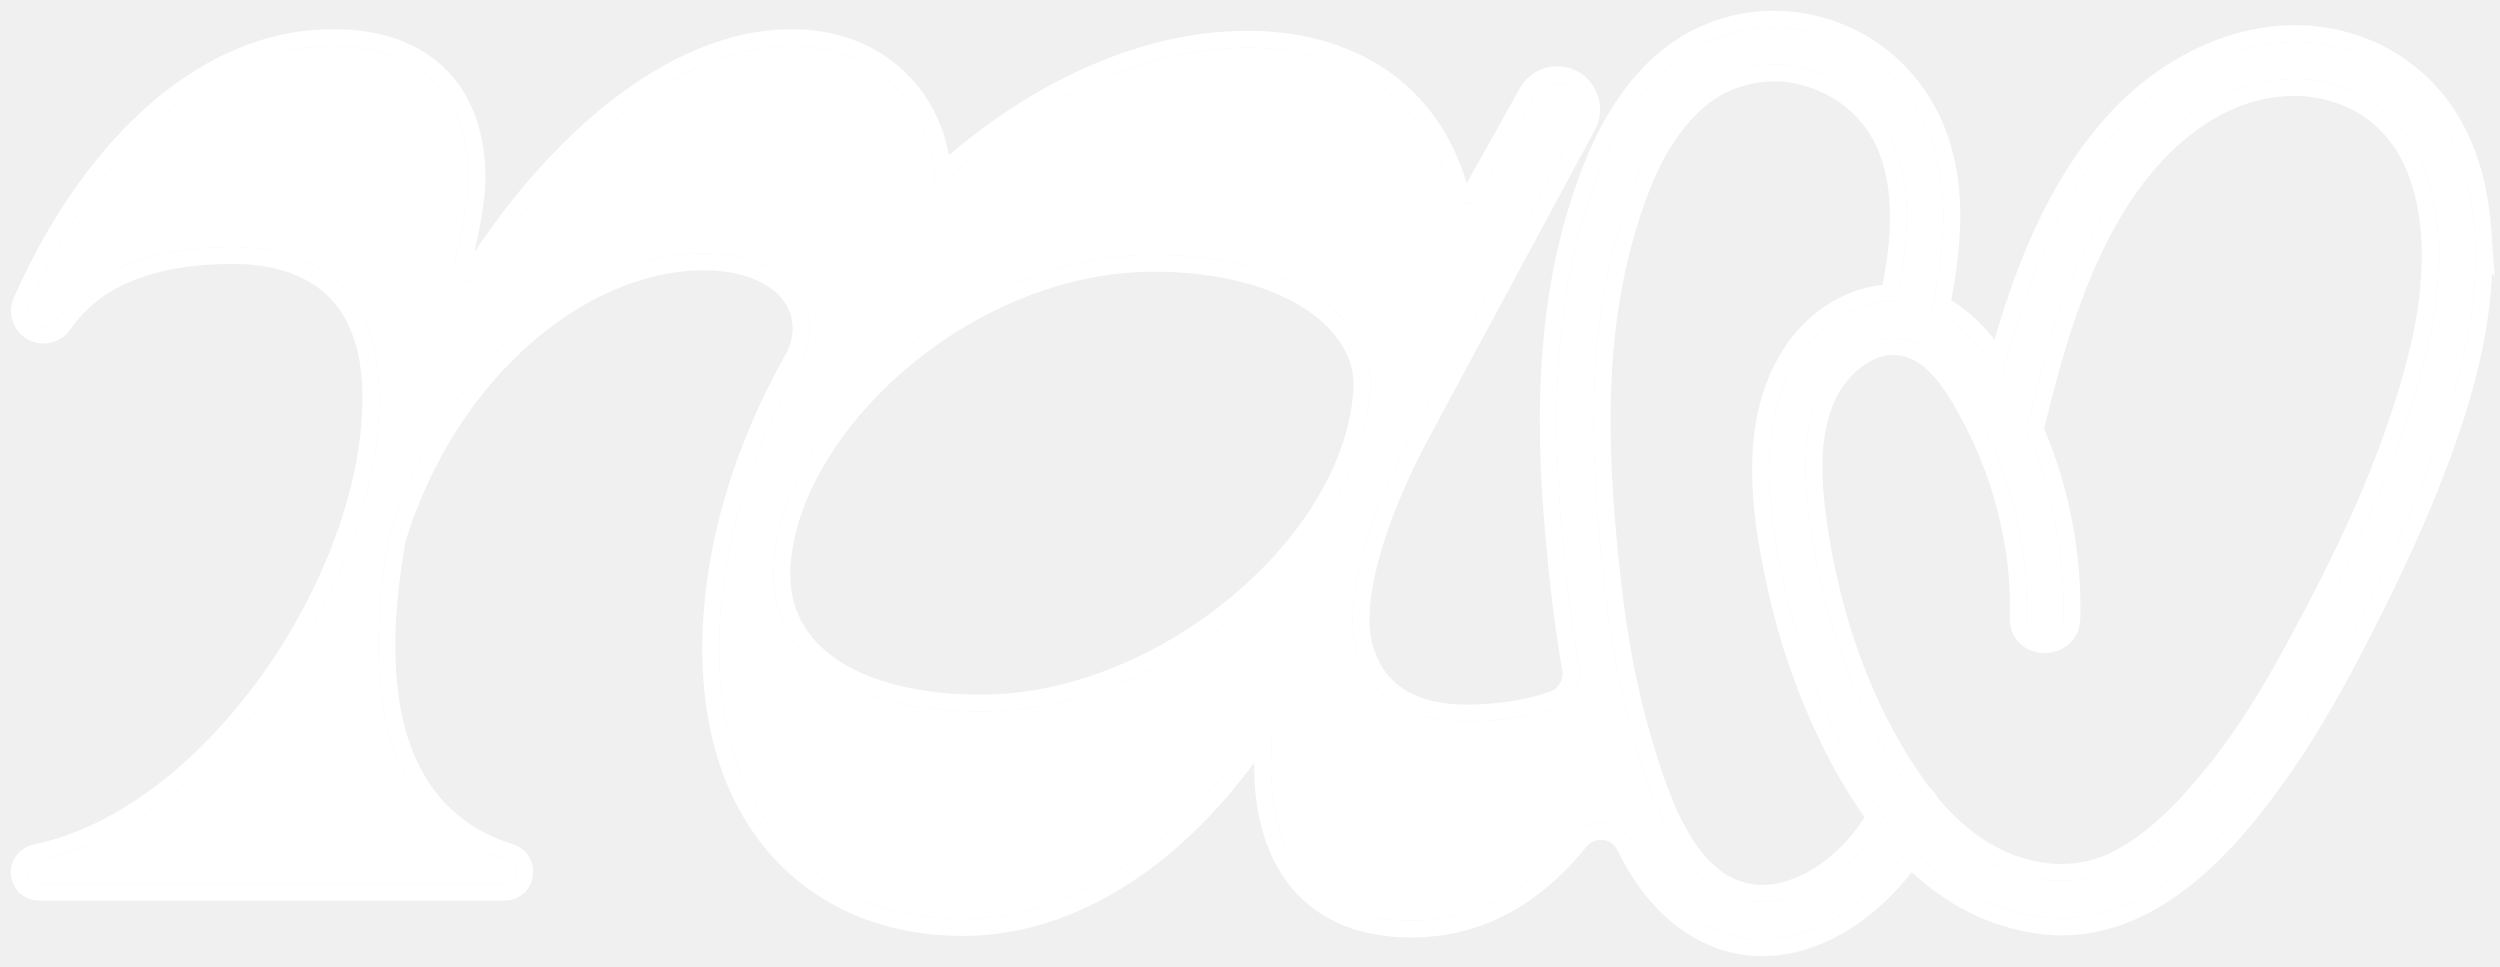
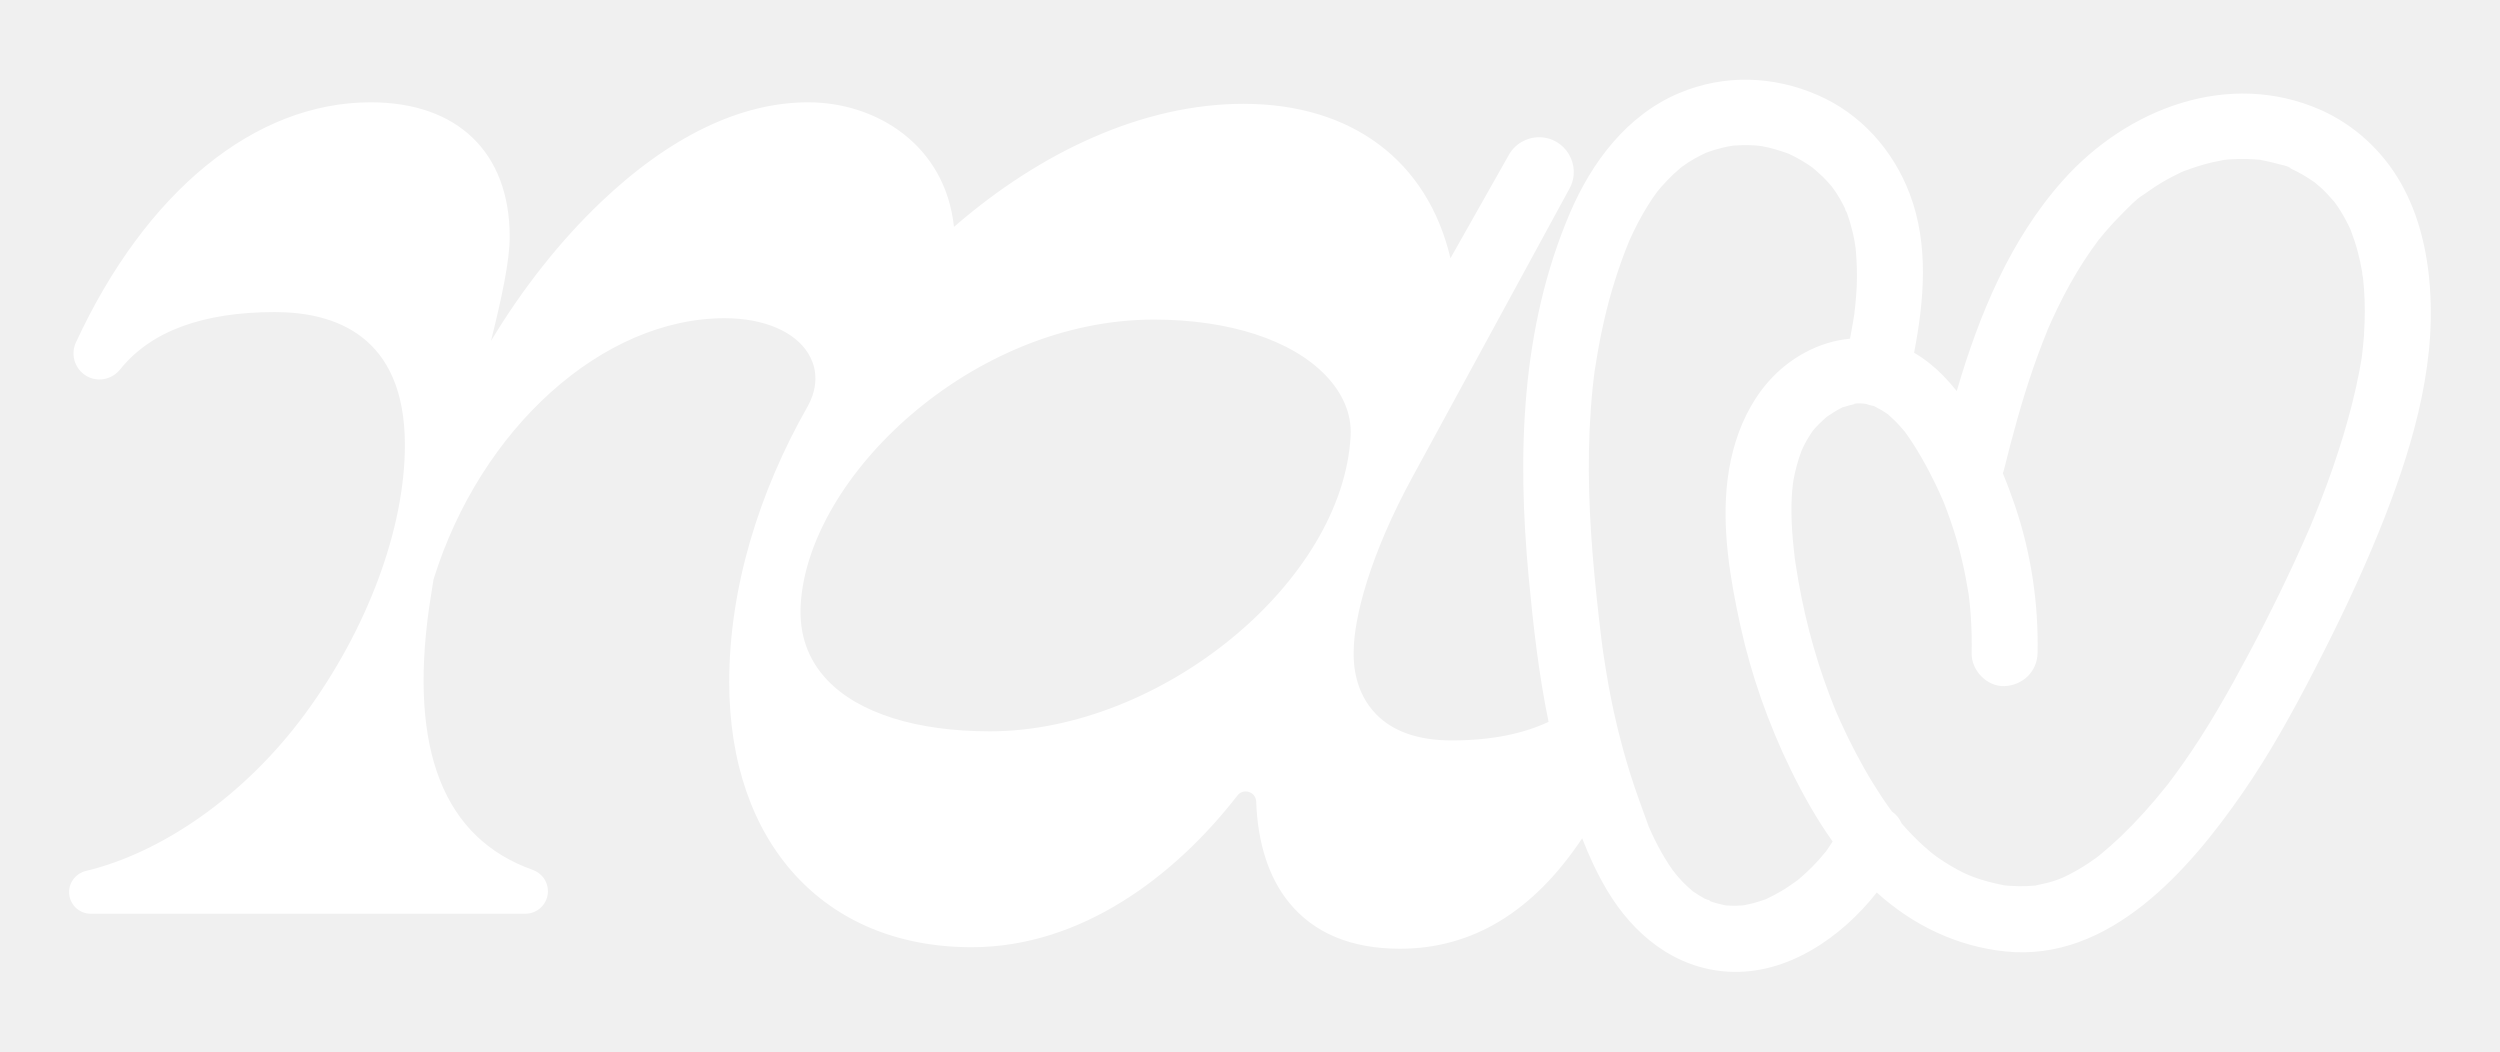
- <svg xmlns="http://www.w3.org/2000/svg" width="181" height="70" viewBox="0 0 181 70" fill="none">
-   <mask id="path-1-outside-1_323_287" maskUnits="userSpaceOnUse" x="0" y="0" width="181" height="70" fill="black">
-     <rect fill="white" width="181" height="70" />
-     <path d="M179.167 16.837C178.981 14.233 178.397 11.628 177.111 9.343C175.825 7.058 173.832 5.224 171.446 4.162C164.95 1.279 157.8 4.301 153.325 9.371C149.276 13.955 147.007 19.852 145.357 25.693C145.192 26.283 145.034 26.881 144.876 27.478C144.209 26.339 143.453 25.248 142.538 24.311C141.775 23.526 140.882 22.845 139.885 22.394C140.737 18.296 141.246 13.899 139.747 9.913C138.599 6.843 136.282 4.329 133.292 3.03C130.26 1.71 126.857 1.634 123.812 2.946C120.106 4.537 117.645 7.975 116.105 11.621C112.455 20.262 112.276 29.777 113.129 38.993C113.417 42.105 113.761 45.224 114.311 48.3C114.538 49.544 113.837 50.78 112.661 51.211C110.592 51.961 108.316 52.232 106.117 52.232C99.544 52.232 97.826 47.807 97.936 44.668C97.936 41.758 99.317 36.75 102.542 30.812L114.394 8.829C115.074 7.565 114.167 6.016 112.744 6.016C112.063 6.016 111.438 6.384 111.108 6.982L107.079 14.184C106.605 15.032 105.367 14.865 105.106 13.927C103.099 6.697 97.221 3.453 90.332 3.453C82.406 3.453 74.356 7.516 67.687 13.774C67.687 13.67 67.687 13.566 67.687 13.462C67.687 8.107 63.886 3.335 57.313 3.335C48.871 3.335 40.429 10.948 34.716 19.921C34.105 20.887 32.633 20.248 32.895 19.136C33.507 16.532 33.926 14.351 33.926 12.879C33.926 7.405 30.928 3.335 24.13 3.335C14.443 3.335 6.585 11.92 2.117 22.047C1.856 22.637 2.137 23.325 2.729 23.568C3.224 23.776 3.794 23.595 4.097 23.151C6.647 19.414 11.246 17.886 16.863 17.886C21.93 17.886 27.464 20.102 27.464 28.825C27.464 42.105 15.763 59.656 2.667 62.344C2.282 62.421 2 62.761 2 63.157C2 63.615 2.364 63.983 2.818 63.983H36.559C37.013 63.983 37.377 63.615 37.377 63.157V63.087C37.377 62.719 37.136 62.4 36.786 62.296C30.207 60.24 26.02 54.051 27.814 41.16C27.931 40.466 28.041 39.653 28.158 38.945C31.96 26.492 41.873 18.345 50.975 18.345C54.268 18.345 57.114 19.546 58.193 21.866C58.833 23.255 58.709 24.894 57.96 26.221C54.289 32.736 52.068 39.98 52.068 46.981C52.068 59.552 59.561 66.539 69.701 66.539C78.604 66.539 86.063 60.101 90.621 53.343C91.082 52.655 92.14 53.023 92.079 53.85C91.556 61.261 94.588 66.65 102.191 66.65C106.831 66.65 110.723 64.484 113.912 60.532C115.081 59.087 117.35 59.33 118.182 60.997C118.408 61.448 118.649 61.893 118.903 62.323C120.684 65.345 123.461 67.762 127.07 67.984C131.312 68.241 135.258 65.365 137.685 62.073C137.877 61.809 138.063 61.538 138.235 61.261C140.854 64.011 144.099 66.011 148.107 66.435C155.573 67.22 161.292 60.441 165.115 54.857C167.163 51.864 168.903 48.676 170.553 45.446C172.299 42.036 173.956 38.577 175.372 35.014C177.654 29.318 179.6 23.047 179.16 16.83L179.167 16.837ZM71.104 51.516C61.892 51.516 55.663 47.786 56.007 41.035C56.585 30.562 69.605 18.449 83.547 18.449C93.804 18.449 99.448 23.22 99.214 28.11C98.637 39.639 84.468 51.509 71.097 51.509L71.104 51.516ZM176.499 20.303C176.327 22.956 175.695 25.665 174.891 28.374C172.904 35.076 169.783 41.438 166.435 47.55C164.854 50.44 163.135 53.28 161.093 55.871C159.099 58.385 156.817 60.913 154.005 62.504C151.269 64.053 148.244 64.129 145.336 63.032C142.93 62.122 140.889 60.413 139.245 58.42C139.163 58.184 138.998 57.969 138.764 57.816C138.627 57.635 138.482 57.441 138.352 57.253C138.249 57.1 138.139 56.948 138.042 56.802C134.282 51.363 132.075 44.821 131.106 38.306C130.638 35.187 130.384 31.777 131.594 28.797C132.556 26.436 135.004 24.109 137.719 24.526C137.932 24.554 138.139 24.609 138.338 24.672C140.758 25.408 142.263 28.159 143.356 30.256C144.91 33.25 145.941 36.493 146.443 39.834C146.691 41.459 146.766 43.119 146.725 44.765C146.691 46.495 149.358 46.495 149.392 44.765C149.475 41.035 148.904 37.271 147.715 33.736C147.392 32.784 147.028 31.854 146.629 30.93C146.746 30.791 146.842 30.61 146.897 30.388C148.203 25.061 149.736 19.685 152.562 14.955C155.408 10.191 159.986 5.905 165.782 5.725C168.373 5.641 171.013 6.551 172.849 8.232C174.457 9.704 175.413 11.552 175.97 13.649C176.547 15.809 176.65 17.976 176.492 20.31L176.499 20.303ZM124.719 64.588C123.613 63.99 122.623 63.039 121.914 62.025C120.285 59.712 119.433 57.163 118.601 54.482C118.477 54.079 118.353 53.676 118.243 53.267C117.783 51.648 117.398 50.016 117.075 48.37C116.669 46.286 116.367 44.189 116.133 42.077C115.191 33.618 114.765 24.964 117.15 16.698C118.202 13.059 119.694 9.281 122.643 6.78C123.736 5.85 124.974 5.252 126.335 4.919C127.462 4.641 128.913 4.592 129.992 4.801C132.577 5.273 134.894 6.725 136.31 8.906C138.338 12.031 138.297 16.129 137.692 19.768C137.575 20.449 137.444 21.13 137.307 21.803C135.987 21.776 134.681 22.123 133.505 22.769C130.308 24.519 128.679 27.936 128.232 31.451C127.779 35.055 128.39 38.82 129.16 42.334C129.972 46.057 131.216 49.676 132.866 53.1C133.863 55.176 135.052 57.232 136.454 59.094C134.928 61.858 132.378 64.254 129.325 65.067C127.758 65.484 126.074 65.303 124.747 64.588H124.719Z" />
-   </mask>
-   <path d="M179.167 16.837C178.981 14.233 178.397 11.628 177.111 9.343C175.825 7.058 173.832 5.224 171.446 4.162C164.95 1.279 157.8 4.301 153.325 9.371C149.276 13.955 147.007 19.852 145.357 25.693C145.192 26.283 145.034 26.881 144.876 27.478C144.209 26.339 143.453 25.248 142.538 24.311C141.775 23.526 140.882 22.845 139.885 22.394C140.737 18.296 141.246 13.899 139.747 9.913C138.599 6.843 136.282 4.329 133.292 3.03C130.26 1.71 126.857 1.634 123.812 2.946C120.106 4.537 117.645 7.975 116.105 11.621C112.455 20.262 112.276 29.777 113.129 38.993C113.417 42.105 113.761 45.224 114.311 48.3C114.538 49.544 113.837 50.78 112.661 51.211C110.592 51.961 108.316 52.232 106.117 52.232C99.544 52.232 97.826 47.807 97.936 44.668C97.936 41.758 99.317 36.75 102.542 30.812L114.394 8.829C115.074 7.565 114.167 6.016 112.744 6.016C112.063 6.016 111.438 6.384 111.108 6.982L107.079 14.184C106.605 15.032 105.367 14.865 105.106 13.927C103.099 6.697 97.221 3.453 90.332 3.453C82.406 3.453 74.356 7.516 67.687 13.774C67.687 13.67 67.687 13.566 67.687 13.462C67.687 8.107 63.886 3.335 57.313 3.335C48.871 3.335 40.429 10.948 34.716 19.921C34.105 20.887 32.633 20.248 32.895 19.136C33.507 16.532 33.926 14.351 33.926 12.879C33.926 7.405 30.928 3.335 24.13 3.335C14.443 3.335 6.585 11.92 2.117 22.047C1.856 22.637 2.137 23.325 2.729 23.568C3.224 23.776 3.794 23.595 4.097 23.151C6.647 19.414 11.246 17.886 16.863 17.886C21.93 17.886 27.464 20.102 27.464 28.825C27.464 42.105 15.763 59.656 2.667 62.344C2.282 62.421 2 62.761 2 63.157C2 63.615 2.364 63.983 2.818 63.983H36.559C37.013 63.983 37.377 63.615 37.377 63.157V63.087C37.377 62.719 37.136 62.4 36.786 62.296C30.207 60.24 26.02 54.051 27.814 41.16C27.931 40.466 28.041 39.653 28.158 38.945C31.96 26.492 41.873 18.345 50.975 18.345C54.268 18.345 57.114 19.546 58.193 21.866C58.833 23.255 58.709 24.894 57.96 26.221C54.289 32.736 52.068 39.98 52.068 46.981C52.068 59.552 59.561 66.539 69.701 66.539C78.604 66.539 86.063 60.101 90.621 53.343C91.082 52.655 92.14 53.023 92.079 53.85C91.556 61.261 94.588 66.65 102.191 66.65C106.831 66.65 110.723 64.484 113.912 60.532C115.081 59.087 117.35 59.33 118.182 60.997C118.408 61.448 118.649 61.893 118.903 62.323C120.684 65.345 123.461 67.762 127.07 67.984C131.312 68.241 135.258 65.365 137.685 62.073C137.877 61.809 138.063 61.538 138.235 61.261C140.854 64.011 144.099 66.011 148.107 66.435C155.573 67.22 161.292 60.441 165.115 54.857C167.163 51.864 168.903 48.676 170.553 45.446C172.299 42.036 173.956 38.577 175.372 35.014C177.654 29.318 179.6 23.047 179.16 16.83L179.167 16.837ZM71.104 51.516C61.892 51.516 55.663 47.786 56.007 41.035C56.585 30.562 69.605 18.449 83.547 18.449C93.804 18.449 99.448 23.22 99.214 28.11C98.637 39.639 84.468 51.509 71.097 51.509L71.104 51.516ZM176.499 20.303C176.327 22.956 175.695 25.665 174.891 28.374C172.904 35.076 169.783 41.438 166.435 47.55C164.854 50.44 163.135 53.28 161.093 55.871C159.099 58.385 156.817 60.913 154.005 62.504C151.269 64.053 148.244 64.129 145.336 63.032C142.93 62.122 140.889 60.413 139.245 58.42C139.163 58.184 138.998 57.969 138.764 57.816C138.627 57.635 138.482 57.441 138.352 57.253C138.249 57.1 138.139 56.948 138.042 56.802C134.282 51.363 132.075 44.821 131.106 38.306C130.638 35.187 130.384 31.777 131.594 28.797C132.556 26.436 135.004 24.109 137.719 24.526C137.932 24.554 138.139 24.609 138.338 24.672C140.758 25.408 142.263 28.159 143.356 30.256C144.91 33.25 145.941 36.493 146.443 39.834C146.691 41.459 146.766 43.119 146.725 44.765C146.691 46.495 149.358 46.495 149.392 44.765C149.475 41.035 148.904 37.271 147.715 33.736C147.392 32.784 147.028 31.854 146.629 30.93C146.746 30.791 146.842 30.61 146.897 30.388C148.203 25.061 149.736 19.685 152.562 14.955C155.408 10.191 159.986 5.905 165.782 5.725C168.373 5.641 171.013 6.551 172.849 8.232C174.457 9.704 175.413 11.552 175.97 13.649C176.547 15.809 176.65 17.976 176.492 20.31L176.499 20.303ZM124.719 64.588C123.613 63.99 122.623 63.039 121.914 62.025C120.285 59.712 119.433 57.163 118.601 54.482C118.477 54.079 118.353 53.676 118.243 53.267C117.783 51.648 117.398 50.016 117.075 48.37C116.669 46.286 116.367 44.189 116.133 42.077C115.191 33.618 114.765 24.964 117.15 16.698C118.202 13.059 119.694 9.281 122.643 6.78C123.736 5.85 124.974 5.252 126.335 4.919C127.462 4.641 128.913 4.592 129.992 4.801C132.577 5.273 134.894 6.725 136.31 8.906C138.338 12.031 138.297 16.129 137.692 19.768C137.575 20.449 137.444 21.13 137.307 21.803C135.987 21.776 134.681 22.123 133.505 22.769C130.308 24.519 128.679 27.936 128.232 31.451C127.779 35.055 128.39 38.82 129.16 42.334C129.972 46.057 131.216 49.676 132.866 53.1C133.863 55.176 135.052 57.232 136.454 59.094C134.928 61.858 132.378 64.254 129.325 65.067C127.758 65.484 126.074 65.303 124.747 64.588H124.719Z" fill="white" />
-   <path d="M179.167 16.837C178.981 14.233 178.397 11.628 177.111 9.343C175.825 7.058 173.832 5.224 171.446 4.162C164.95 1.279 157.8 4.301 153.325 9.371C149.276 13.955 147.007 19.852 145.357 25.693C145.192 26.283 145.034 26.881 144.876 27.478C144.209 26.339 143.453 25.248 142.538 24.311C141.775 23.526 140.882 22.845 139.885 22.394C140.737 18.296 141.246 13.899 139.747 9.913C138.599 6.843 136.282 4.329 133.292 3.03C130.26 1.71 126.857 1.634 123.812 2.946C120.106 4.537 117.645 7.975 116.105 11.621C112.455 20.262 112.276 29.777 113.129 38.993C113.417 42.105 113.761 45.224 114.311 48.3C114.538 49.544 113.837 50.78 112.661 51.211C110.592 51.961 108.316 52.232 106.117 52.232C99.544 52.232 97.826 47.807 97.936 44.668C97.936 41.758 99.317 36.75 102.542 30.812L114.394 8.829C115.074 7.565 114.167 6.016 112.744 6.016C112.063 6.016 111.438 6.384 111.108 6.982L107.079 14.184C106.605 15.032 105.367 14.865 105.106 13.927C103.099 6.697 97.221 3.453 90.332 3.453C82.406 3.453 74.356 7.516 67.687 13.774C67.687 13.67 67.687 13.566 67.687 13.462C67.687 8.107 63.886 3.335 57.313 3.335C48.871 3.335 40.429 10.948 34.716 19.921C34.105 20.887 32.633 20.248 32.895 19.136C33.507 16.532 33.926 14.351 33.926 12.879C33.926 7.405 30.928 3.335 24.13 3.335C14.443 3.335 6.585 11.92 2.117 22.047C1.856 22.637 2.137 23.325 2.729 23.568C3.224 23.776 3.794 23.595 4.097 23.151C6.647 19.414 11.246 17.886 16.863 17.886C21.93 17.886 27.464 20.102 27.464 28.825C27.464 42.105 15.763 59.656 2.667 62.344C2.282 62.421 2 62.761 2 63.157C2 63.615 2.364 63.983 2.818 63.983H36.559C37.013 63.983 37.377 63.615 37.377 63.157V63.087C37.377 62.719 37.136 62.4 36.786 62.296C30.207 60.24 26.02 54.051 27.814 41.16C27.931 40.466 28.041 39.653 28.158 38.945C31.96 26.492 41.873 18.345 50.975 18.345C54.268 18.345 57.114 19.546 58.193 21.866C58.833 23.255 58.709 24.894 57.96 26.221C54.289 32.736 52.068 39.98 52.068 46.981C52.068 59.552 59.561 66.539 69.701 66.539C78.604 66.539 86.063 60.101 90.621 53.343C91.082 52.655 92.14 53.023 92.079 53.85C91.556 61.261 94.588 66.65 102.191 66.65C106.831 66.65 110.723 64.484 113.912 60.532C115.081 59.087 117.35 59.33 118.182 60.997C118.408 61.448 118.649 61.893 118.903 62.323C120.684 65.345 123.461 67.762 127.07 67.984C131.312 68.241 135.258 65.365 137.685 62.073C137.877 61.809 138.063 61.538 138.235 61.261C140.854 64.011 144.099 66.011 148.107 66.435C155.573 67.22 161.292 60.441 165.115 54.857C167.163 51.864 168.903 48.676 170.553 45.446C172.299 42.036 173.956 38.577 175.372 35.014C177.654 29.318 179.6 23.047 179.16 16.83L179.167 16.837ZM71.104 51.516C61.892 51.516 55.663 47.786 56.007 41.035C56.585 30.562 69.605 18.449 83.547 18.449C93.804 18.449 99.448 23.22 99.214 28.11C98.637 39.639 84.468 51.509 71.097 51.509L71.104 51.516ZM176.499 20.303C176.327 22.956 175.695 25.665 174.891 28.374C172.904 35.076 169.783 41.438 166.435 47.55C164.854 50.44 163.135 53.28 161.093 55.871C159.099 58.385 156.817 60.913 154.005 62.504C151.269 64.053 148.244 64.129 145.336 63.032C142.93 62.122 140.889 60.413 139.245 58.42C139.163 58.184 138.998 57.969 138.764 57.816C138.627 57.635 138.482 57.441 138.352 57.253C138.249 57.1 138.139 56.948 138.042 56.802C134.282 51.363 132.075 44.821 131.106 38.306C130.638 35.187 130.384 31.777 131.594 28.797C132.556 26.436 135.004 24.109 137.719 24.526C137.932 24.554 138.139 24.609 138.338 24.672C140.758 25.408 142.263 28.159 143.356 30.256C144.91 33.25 145.941 36.493 146.443 39.834C146.691 41.459 146.766 43.119 146.725 44.765C146.691 46.495 149.358 46.495 149.392 44.765C149.475 41.035 148.904 37.271 147.715 33.736C147.392 32.784 147.028 31.854 146.629 30.93C146.746 30.791 146.842 30.61 146.897 30.388C148.203 25.061 149.736 19.685 152.562 14.955C155.408 10.191 159.986 5.905 165.782 5.725C168.373 5.641 171.013 6.551 172.849 8.232C174.457 9.704 175.413 11.552 175.97 13.649C176.547 15.809 176.65 17.976 176.492 20.31L176.499 20.303ZM124.719 64.588C123.613 63.99 122.623 63.039 121.914 62.025C120.285 59.712 119.433 57.163 118.601 54.482C118.477 54.079 118.353 53.676 118.243 53.267C117.783 51.648 117.398 50.016 117.075 48.37C116.669 46.286 116.367 44.189 116.133 42.077C115.191 33.618 114.765 24.964 117.15 16.698C118.202 13.059 119.694 9.281 122.643 6.78C123.736 5.85 124.974 5.252 126.335 4.919C127.462 4.641 128.913 4.592 129.992 4.801C132.577 5.273 134.894 6.725 136.31 8.906C138.338 12.031 138.297 16.129 137.692 19.768C137.575 20.449 137.444 21.13 137.307 21.803C135.987 21.776 134.681 22.123 133.505 22.769C130.308 24.519 128.679 27.936 128.232 31.451C127.779 35.055 128.39 38.82 129.16 42.334C129.972 46.057 131.216 49.676 132.866 53.1C133.863 55.176 135.052 57.232 136.454 59.094C134.928 61.858 132.378 64.254 129.325 65.067C127.758 65.484 126.074 65.303 124.747 64.588H124.719Z" stroke="white" stroke-width="2.444" mask="url(#path-1-outside-1_323_287)" />
+ <svg xmlns="http://www.w3.org/2000/svg" id="Layer_1" viewBox="0 0 379.24 159.5">
+   <defs>
+     <style>.cls-1{fill:#fff;}</style>
+   </defs>
+   <path class="cls-1" d="M258.86,23.23s-.08,.01-.16,.03c.09-.01,.14-.02,.16-.03Z" />
+   <path class="cls-1" d="M368.63,43.78c-.4-5.57-1.65-11.12-4.43-16.01-2.75-4.85-7.06-8.84-12.17-11.1-13.95-6.14-29.35-.22-39.07,10.67-8.06,9.03-12.76,20.47-16.13,31.98-.67-.84-1.38-1.65-2.13-2.41-1.27-1.29-2.74-2.47-4.34-3.4,1.54-7.96,2.25-16.41-.65-24.07-2.5-6.63-7.42-12.18-13.98-15.02-6.76-2.94-14.2-3.17-21.03-.29-7.88,3.32-13.23,10.45-16.52,18.12-7.5,17.5-8.03,36.68-6.28,55.37,.69,7.31,1.52,14.66,3.01,21.88-3.63,1.71-8.4,2.82-14.69,2.82-5.07,0-8.94-1.35-11.52-4.03-3.21-3.33-3.41-7.68-3.35-9.45,0-4.95,2.38-14.57,9.04-26.71l23.7-43.53c1.91-3.51-.63-7.78-4.62-7.78h0c-1.9,0-3.65,1.02-4.58,2.67l-8.86,15.68c-3.48-14.75-14.94-23.42-31.39-23.42-15.2,0-30.76,7.24-43.93,18.67-1.3-12.42-11.76-18.9-22.1-18.9s-21.08,5.25-31.49,15.17c-6.18,5.89-11.88,13.12-16.64,21.03,1.65-6.61,2.84-12.17,2.84-15.8,0-12.77-7.88-20.4-21.09-20.4-17.6,0-34.12,13.54-44.72,36.44-.92,2-.02,4.37,1.99,5.27h0c1.67,.74,3.6,.22,4.74-1.21,4.62-5.76,12.5-8.68,23.47-8.68,8.99,0,19.71,3.5,19.71,20.17,0,12.65-5.67,27.9-15.15,40.79-9.23,12.55-21.86,21.1-33.24,23.82-1.49,.36-2.55,1.67-2.55,3.2h0c0,1.82,1.47,3.29,3.29,3.29H79.69c1.9,0,3.43-1.54,3.43-3.43h0c0-1.46-.94-2.74-2.32-3.23-13.47-4.78-18.75-18.15-15.71-39.75,.11-.71,.23-1.48,.35-2.25,.11-.69,.21-1.39,.32-2.04,7.13-22.97,25.69-39.64,44.17-39.64,5.89,0,10.62,2,12.67,5.34,.26,.42,.48,.87,.65,1.33,.83,2.19,.44,4.64-.72,6.68-7.41,13.03-11.91,27.58-11.91,41.85,0,24.43,14.43,40.22,36.77,40.22,16.73,0,30.92-10.89,40.32-23.01,.91-1.18,2.8-.57,2.85,.92,.22,6.26,1.89,11.49,4.94,15.26,3.79,4.69,9.47,7.06,16.87,7.06,10.98,0,20.22-5.61,27.64-16.75,1.06,2.73,2.29,5.39,3.77,7.87,4,6.73,10.28,11.87,18.34,12.36,8.98,.54,17.23-5.21,22.58-12.01,5.44,4.94,12.12,8.17,19.49,8.94,15.79,1.65,27.93-12.37,36.02-24.07,4.1-5.92,7.58-12.24,10.88-18.63,3.58-6.93,6.95-13.97,9.88-21.21,4.62-11.45,8.55-24.11,7.65-36.62Zm-10,6.87c-.08,1.12-.21,2.22-.33,3.34h0c-.03,.18-.06,.36-.08,.53-.1,.6-.2,1.2-.32,1.8-.62,3.27-1.46,6.5-2.41,9.68-1.02,3.39-2.19,6.73-3.47,10.02-.28,.72-.57,1.44-.86,2.15-.18,.43-.35,.86-.53,1.29-.01,.01-.01,.03-.01,.04,0,0,0,.01-.01,.02t-.01,.02h-.01s0,.03,0,.04c0,.01-.01,.02-.01,.02-.02,.04-.04,.08-.06,.14-.01,.02-.02,.04-.02,.06-.01,.02-.02,.04-.03,.05,0,.01-.01,.02-.01,.03,0,.02,0,.03-.01,.03l-.03,.06c-.74,1.7-1.49,3.4-2.27,5.08-2.88,6.23-6,12.36-9.32,18.36-1.61,2.9-3.28,5.76-5.07,8.55-.86,1.33-1.74,2.65-2.66,3.95-.5,.71-1.01,1.41-1.52,2.1-.18,.24-.35,.47-.53,.7-.01,.01-.01,.02-.01,.02-.02,.03-.05,.06-.07,.09-.02,.02-.03,.04-.04,.05-.06,.08-.1,.13-.12,.16l-.02,.02c-.1,.12-.19,.24-.29,.36-2.09,2.62-4.33,5.12-6.74,7.44-1.03,.98-2.09,1.92-3.19,2.82-.03,.02-.06,.05-.11,.09-.03,.03-.08,.06-.12,.1-.01,0-.03,.02-.04,.03-.14,.11-.28,.21-.32,.24-.34,.25-.69,.49-1.03,.72-.7,.47-1.42,.92-2.16,1.33-.6,.34-1.22,.65-1.85,.94-.02,.01-.05,.02-.08,.03h-.01s-.04,.03-.06,.03c-.03,.02-.06,.03-.09,.04-.14,.06-.28,.12-.37,.15-.32,.12-.65,.23-.98,.34-.8,.24-1.6,.4-2.41,.58-.07,.01-.12,.03-.17,.04-.01,0-.02,0-.02,.01h-.09c-.41,.02-.81,.06-1.22,.08-.81,.03-1.62,.02-2.43-.04-.28-.01-.59-.03-.88-.07-.01,0-.02,0-.03,0-.05-.01-.1-.02-.17-.03-1.6-.32-3.16-.71-4.69-1.29-.1-.03-.58-.25-.72-.3,0,0-.01,0-.01,0-.23-.09-.46-.2-.68-.31-.61-.3-1.2-.62-1.78-.96-.7-.41-1.38-.84-2.04-1.3-.22-.16-.44-.31-.65-.47-.01-.01-.02-.01-.02-.02-.02-.01-.04-.03-.06-.05-.16-.12-.47-.38-.57-.46-1.22-1.02-2.36-2.14-3.44-3.31-.27-.3-.54-.59-.8-.9,0,0-.01-.01-.01-.02-.3-.7-.78-1.31-1.45-1.78-.12-.15-.23-.31-.34-.46-.92-1.27-1.78-2.59-2.6-3.93-.92-1.49-1.78-3.03-2.59-4.58-.77-1.46-1.5-2.95-2.18-4.45-.26-.56-.51-1.13-.76-1.7v-.02s-.02-.05-.04-.08c-.08-.22-.26-.66-.29-.72-.22-.55-.44-1.11-.65-1.66-2.43-6.4-4.13-13.06-5.15-19.83-.04-.3-.08-.62-.14-.93,0-.05-.01-.1-.02-.15v-.02s-.01-.07-.01-.1c-.01-.03-.01-.05-.01-.07v-.03c-.09-.86-.2-1.72-.27-2.58-.15-1.73-.23-3.46-.2-5.2,.02-.72,.05-1.44,.11-2.15,.02-.26,.04-.52,.08-.79,0,0,.01-.1,.03-.24-.01-.01,0-.03,0-.04,.04-.22,.08-.51,.09-.59,.13-.7,.28-1.39,.47-2.08,.11-.42,.23-.83,.36-1.24,.04-.13,.37-1,.41-1.15,.22-.5,.47-1,.74-1.48,.18-.32,.37-.63,.57-.93,.06-.08,.21-.31,.31-.47,.01-.03,.03-.06,.06-.09,.33-.41,.72-.8,1.08-1.16,.23-.22,.45-.44,.69-.65,.1-.09,.21-.19,.32-.28l.12-.09h.01c.57-.39,1.14-.77,1.75-1.09,.18-.09,.37-.21,.56-.3,.17-.04,.38-.09,.46-.12,.35-.12,.71-.21,1.06-.29,.12-.03,.24-.05,.36-.08-.07,.01-.14,.02-.23,.03,.25-.2,1.33-.14,1.92-.04,.02,0,.03,0,.04,.01,.16,.06,.35,.13,.44,.15,.14,.04,.45,.09,.71,.16t.02,.01h0c.05,.04,.11,.07,.17,.1,.05,.02,.09,.05,.14,.07,.28,.15,.57,.29,.84,.45,.32,.19,.62,.41,.93,.61,.01,.01,.02,.01,.03,.02,.04,.04,.08,.08,.13,.12,.55,.51,1.1,1.01,1.6,1.57,.26,.28,.49,.57,.74,.85,.01,.02,.03,.03,.04,.04,.01,.02,.02,.03,.03,.04,.02,.03,.04,.06,.07,.1,.36,.51,.72,1.01,1.06,1.54,.93,1.42,1.78,2.91,2.57,4.42,.7,1.33,1.35,2.68,1.94,4.05,0,0,.01,0,.01,.01,.01,.01,.02,.04,.03,.08,.02,.02,.02,.04,.03,.06t.01,.02c.09,.23,.23,.57,.26,.62,.16,.41,.32,.83,.47,1.24,.31,.83,.6,1.66,.87,2.5,1.05,3.21,1.79,6.49,2.33,9.82,.01,.09,.03,.16,.04,.22s.02,.11,.02,.15v.04c.05,.43,.1,.87,.15,1.3,.07,.73,.13,1.46,.17,2.18,.12,1.75,.14,3.5,.11,5.25-.06,2.62,2.34,5.12,5,5,2.75-.12,4.94-2.2,5-5,.16-7.58-1-15.28-3.45-22.45-.55-1.6-1.15-3.23-1.82-4.85,.08-.17,.13-.35,.18-.54,1.31-5.28,2.74-10.55,4.53-15.69,.44-1.26,.9-2.5,1.38-3.74,.22-.57,.45-1.12,.67-1.68h0l.03-.1,.03-.06h0s.04-.08,.05-.12c.18-.4,.36-.81,.54-1.21,1.15-2.53,2.42-5.02,3.86-7.4,.68-1.13,1.4-2.24,2.16-3.32,.35-.49,.7-.97,1.05-1.45,0,0,0-.01,0-.01,.01-.01,.01-.02,.02-.02,.02-.03,.05-.06,.08-.1h0c.31-.37,.6-.74,.91-1.1,.85-1,1.74-1.96,2.67-2.88,.92-.9,1.97-2.08,3.09-2.77,.03-.02,.07-.04,.1-.06,.06-.04,.12-.08,.16-.11,.2-.14,.39-.28,.59-.42,.63-.44,1.27-.86,1.93-1.26,.63-.38,1.27-.73,1.92-1.06,.3-.16,.6-.3,.9-.45,.16-.07,.31-.14,.47-.21,.05-.02,.12-.05,.19-.08,1.41-.51,2.81-.98,4.27-1.32,.4-.09,.8-.17,1.2-.24,.06-.01,.24-.05,.41-.09,.06-.01,.12-.02,.19-.03,.69-.1,1.42-.11,2.1-.14,.82-.02,1.63-.01,2.44,.05,.27,.01,.54,.04,.81,.06,.04,0,.08,.01,.11,.01,.01,.01,.02,.01,.03,0,.04,.02,.08,.03,.13,.04,.8,.17,1.6,.32,2.39,.55,.52,.16,1.78,.34,2.13,.74-.19-.08-.38-.16-.58-.24,.21,.09,.41,.18,.61,.27,.3,.14,.59,.28,.88,.43,.47,.25,.93,.51,1.39,.79,.46,.28,.91,.6,1.36,.9l.03,.03c.24,.24,.52,.43,.77,.65,.77,.7,1.45,1.46,2.14,2.25,0,.01,.02,.03,.03,.04,.16,.23,.32,.44,.47,.67,.32,.48,.62,.97,.91,1.48,.28,.5,.55,1.01,.8,1.53,.08,.17,.15,.34,.23,.5,.4,1.07,.77,2.13,1.06,3.23,.28,1.05,.51,2.11,.69,3.18,.02,.13,.04,.28,.06,.42-.04-.14-.08-.27-.1-.31,0,.04,.04,.23,.16,.69,.06,.58,.12,1.14,.16,1.72,.17,2.28,.15,4.58,0,6.87Zm-81.72,78.6l-.02,.02h0s-.06,.07-.09,.11c-.3,.35-.59,.71-.89,1.05-.61,.68-1.26,1.34-1.93,1.96-.34,.32-.69,.62-1.04,.92-.08,.07-.18,.14-.27,.22-.06,.04-.12,.09-.17,.12-.01,.01-.03,.02-.04,.03l-.03,.03s-.02,.02-.03,.02c-.01,.01-.02,.01-.02,.01-.7,.5-1.4,.99-2.14,1.42-.74,.44-1.5,.83-2.28,1.2-.07,.03-.12,.06-.16,.08-.05,.01-.13,.04-.23,.07-.55,.18-1.09,.36-1.65,.51-.46,.13-.95,.2-1.42,.31-.15,.01-.29,.02-.44,.03-.5,.04-1,.05-1.51,.03-.21,0-.43-.04-.64-.03-.03,0-.05,0-.07,0-.03,0-.06,0-.09-.02-.72-.15-1.43-.32-2.12-.56-.05-.02-.1-.04-.15-.05h0l-.03-.04c-.14-.14-.36-.21-.45-.21h-.01c-.17-.08-.34-.14-.43-.18-.59-.32-1.13-.68-1.68-1.04-.01-.01-.03-.02-.04-.03,0,0-.03-.01-.04-.02-.31-.27-.6-.52-.9-.8-.48-.45-.94-.93-1.37-1.43-.13-.15-.26-.31-.39-.47-.06-.13-.3-.37-.36-.46-.85-1.19-1.6-2.45-2.28-3.74-.32-.6-.62-1.22-.91-1.84-.15-.33-.31-.67-.45-1-.02-.04-.04-.08-.05-.11,0,0,0-.02,0-.02-.92-2.54-1.87-5.07-2.69-7.65-.3-.94-.58-1.89-.85-2.84-.23-.79-.45-1.58-.65-2.38-.23-.82-.43-1.65-.63-2.49-.33-1.36-.62-2.72-.9-4.1,0-.02-.01-.05-.01-.07-.13-.65-.25-1.3-.37-1.95-.13-.74-.26-1.49-.38-2.24-.13-.79-.25-1.58-.37-2.37-.06-.41-.12-.83-.18-1.24,0-.02,0-.04,0-.06,0-.03,0-.05-.01-.08v-.03s0-.02-.01-.03v-.05s-.01-.07-.02-.11c-.02-.2-.05-.4-.08-.6-.14-1.1-.27-2.2-.39-3.3-.96-8.47-1.68-16.99-1.51-25.52,.04-2.14,.14-4.29,.3-6.43,.07-.99,.16-1.98,.26-2.98,.06-.53,.12-1.06,.18-1.59,.03-.23,.06-.46,.09-.69v-.07c.63-4.17,1.45-8.29,2.63-12.35,.61-2.06,1.29-4.1,2.06-6.11,.15-.39,.31-.77,.46-1.15,.02-.04,.03-.08,.04-.11,.02-.03,.03-.06,.04-.09h0c.03-.05,.04-.09,.05-.13,.01-.01,.01-.02,.02-.03,.01-.02,.02-.04,.02-.06,.02-.03,.04-.07,.05-.1,.4-.88,.82-1.75,1.27-2.61,.45-.86,.93-1.7,1.44-2.52,.22-.35,.45-.7,.68-1.05,.12-.17,.24-.34,.36-.51,0,0,.35-.47,.44-.61,.02-.02,.03-.04,.03-.04,.18-.21,.36-.43,.54-.64,.28-.31,.56-.62,.85-.93,.64-.68,1.32-1.32,2.04-1.92,.03-.03,.07-.06,.11-.1,.01-.01,.02-.02,.03-.02,.01-.02,.03-.03,.05-.04,.32-.22,.63-.45,.96-.67,.64-.41,1.3-.79,1.98-1.13,.14-.08,.28-.14,.43-.21,.08-.05,.18-.07,.26-.09-.03,0-.07,0-.12,.01,.14-.06,.28-.1,.41-.16,.73-.27,1.48-.5,2.24-.68,.29-.07,.6-.14,.9-.2,.11-.02,.52-.09,.73-.12,.03,0,.07-.01,.1-.01,.05,0,.08-.01,.11-.01,.4-.03,.8-.05,1.21-.06,.65-.02,1.31,0,1.96,.04,.2,.01,.4,.04,.59,.06h.01c.15,.03,.32,.04,.46,.06,1.36,.25,2.67,.65,3.97,1.12,.01,0,.03,.01,.06,.02,.01,.01,.03,.02,.05,.03,.27,.13,.54,.25,.8,.39,.67,.34,1.32,.72,1.95,1.13,.25,.16,.5,.33,.75,.51,.02,.01,.04,.03,.06,.04l.02,.02c.51,.46,1.06,.9,1.56,1.39,.46,.46,.91,.95,1.33,1.45,.06,.07,.16,.22,.24,.33l.02,.02c.14,.21,.29,.41,.42,.61,.4,.6,.76,1.23,1.09,1.88,.1,.19,.19,.38,.28,.57-.02,.16,.18,.49,.22,.51t.01,.01s.01,.02,.01,.03c.32,.88,.59,1.78,.82,2.7,.13,.51,.24,1.02,.34,1.54,.05,.21,.15,1.09,.19,1.22h0c.17,1.93,.24,3.83,.16,5.76-.05,.99-.13,1.98-.23,2.96-.03,.3-.07,.6-.11,.91v.03s0,.02,0,.04h0v.02s0,.03-.01,.05v.02s-.01,.06-.01,.08c0,.03-.01,.06-.01,.08v.02s-.01,.04-.01,.05h0s-.02,.09-.02,.1c-.06,.37-.11,.75-.18,1.13-.14,.81-.28,1.62-.44,2.43-2.39,.22-4.71,.95-6.87,2.12-7.16,3.87-10.73,11.44-11.7,19.21-.92,7.33,.36,15.01,1.93,22.17,1.66,7.56,4.25,14.9,7.64,21.86,1.83,3.75,3.91,7.47,6.36,10.91-.32,.51-.65,1.01-1,1.5-.02,.03-.05,.06-.06,.09ZM121.46,91.78c1.08-19.49,26.02-43.3,53.58-43.3,11.43,0,20.94,3.1,26.1,8.51,2.6,2.73,3.9,5.86,3.75,9.05-1.13,22.24-28.75,44.9-54.74,44.9-11.14,0-19.89-2.76-24.65-7.77-2.92-3.07-4.28-6.9-4.04-11.39Z" />
</svg>
